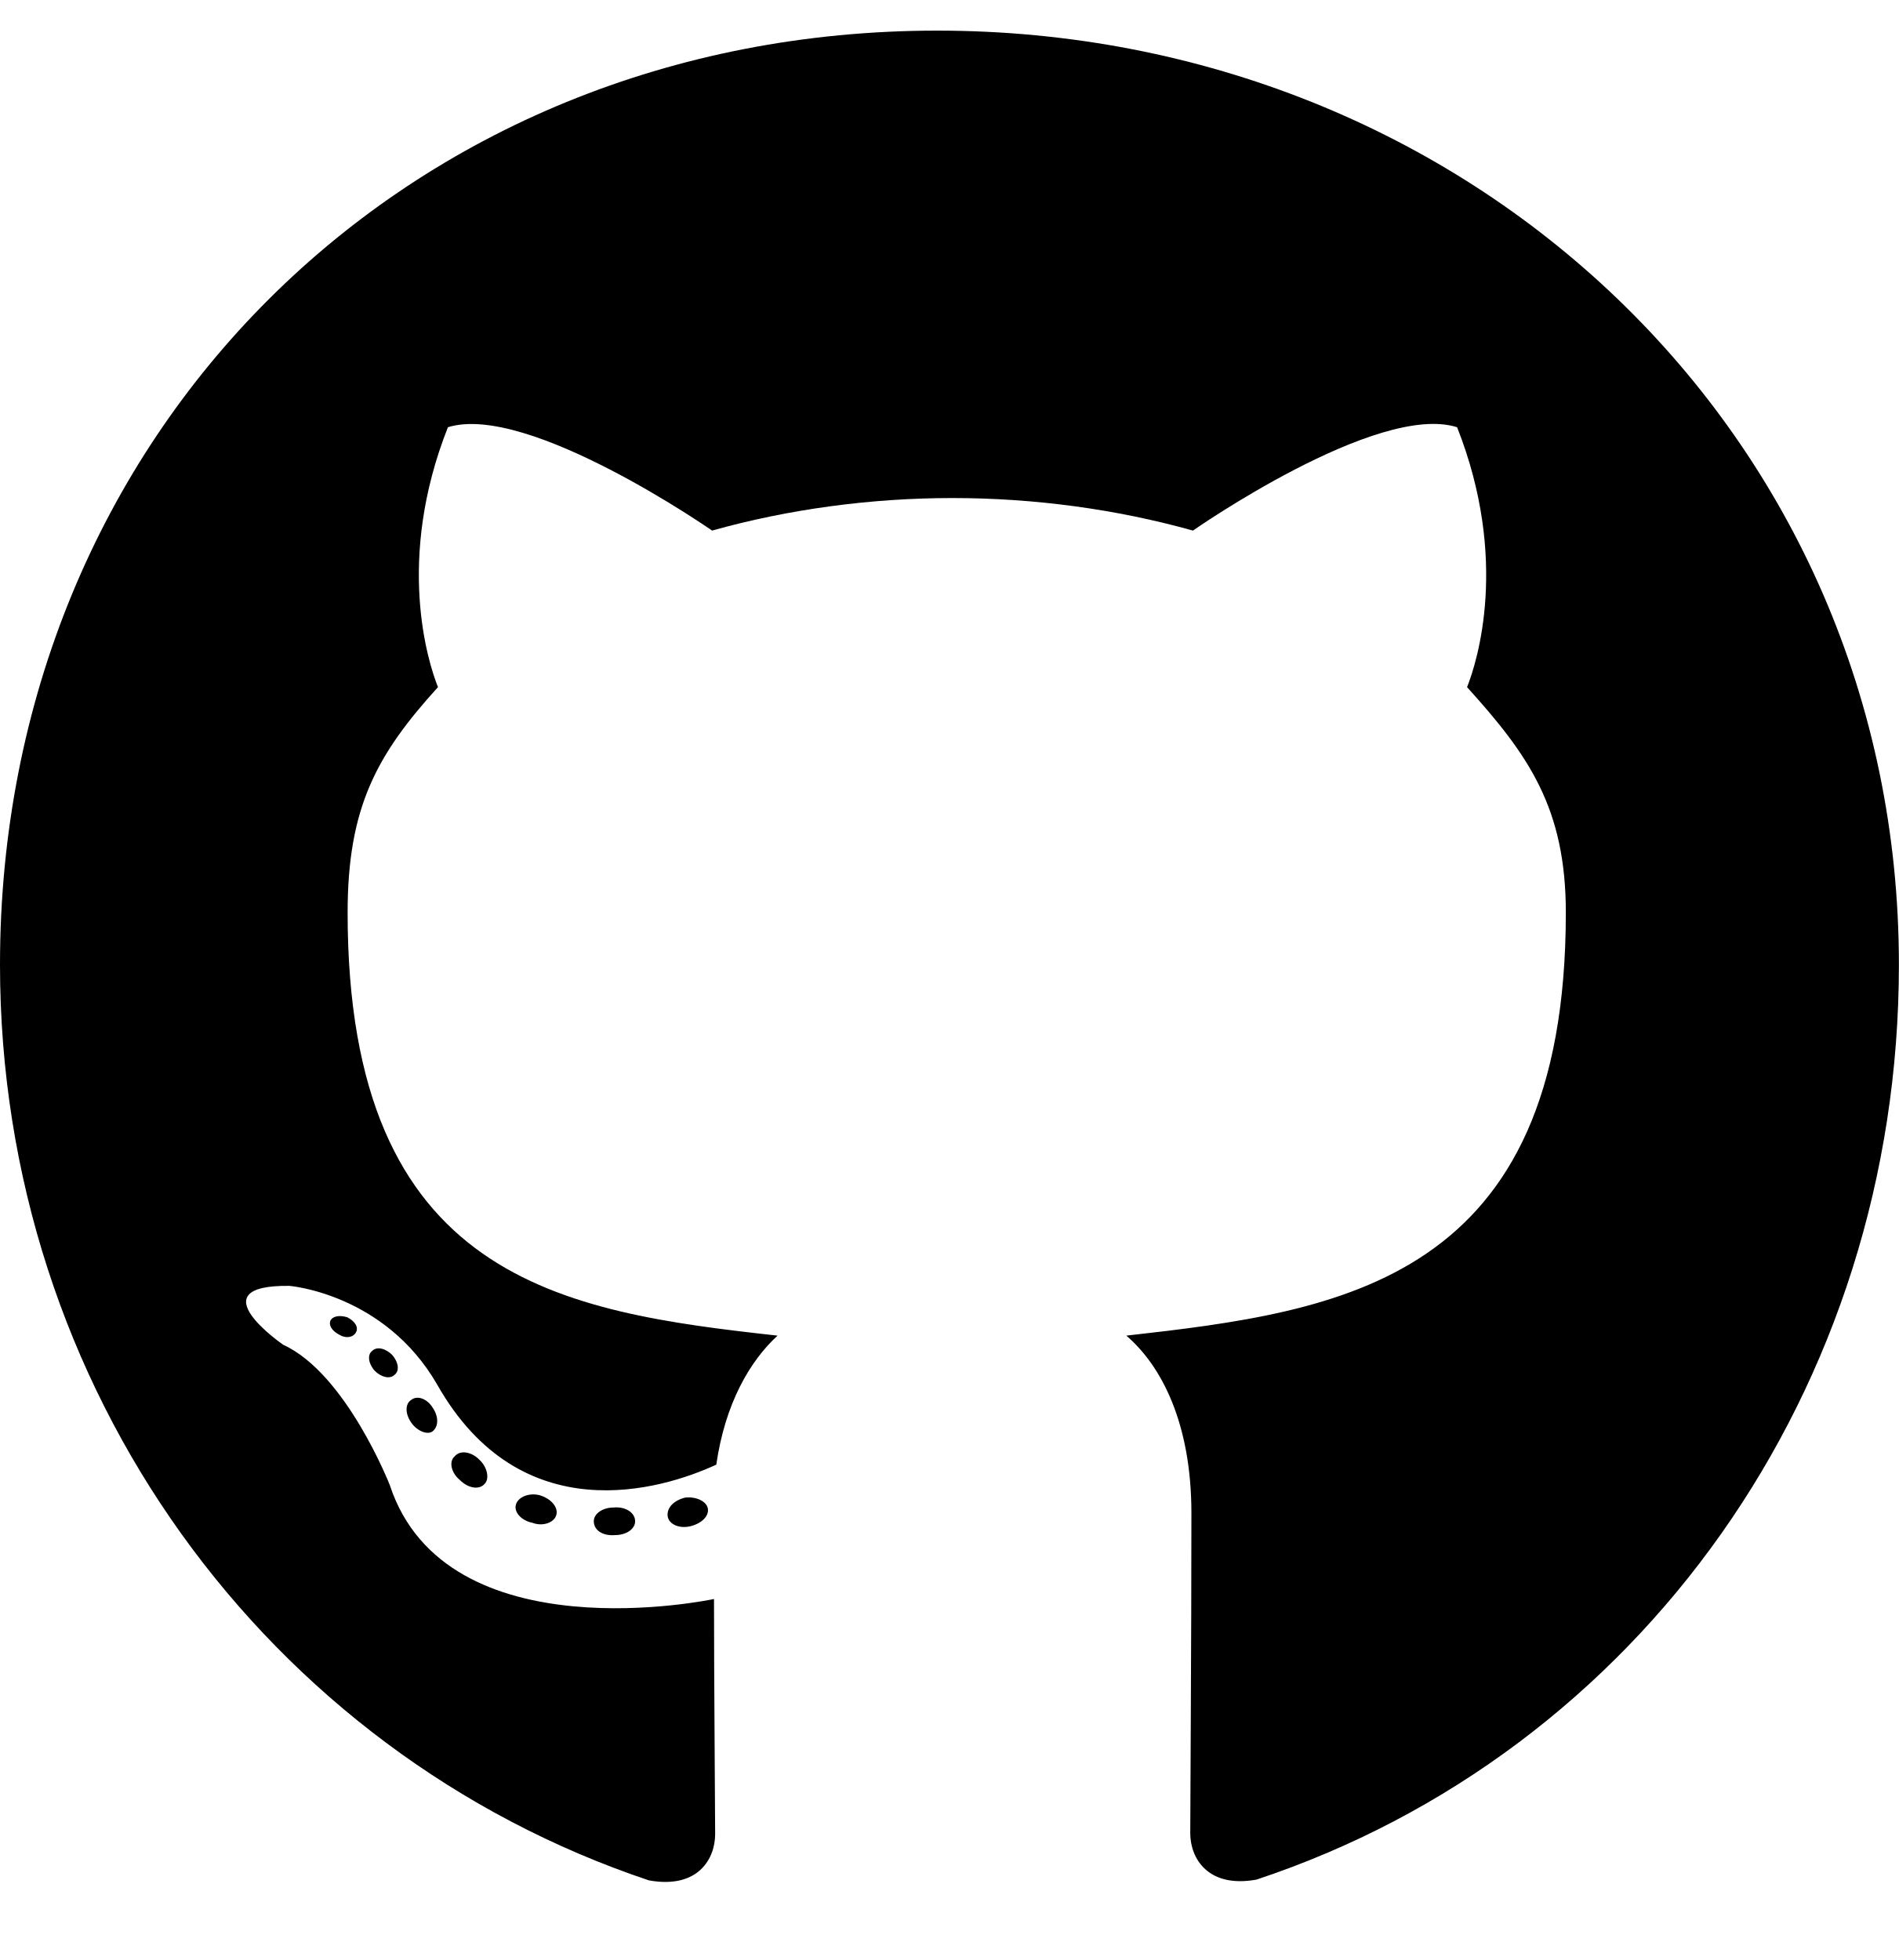
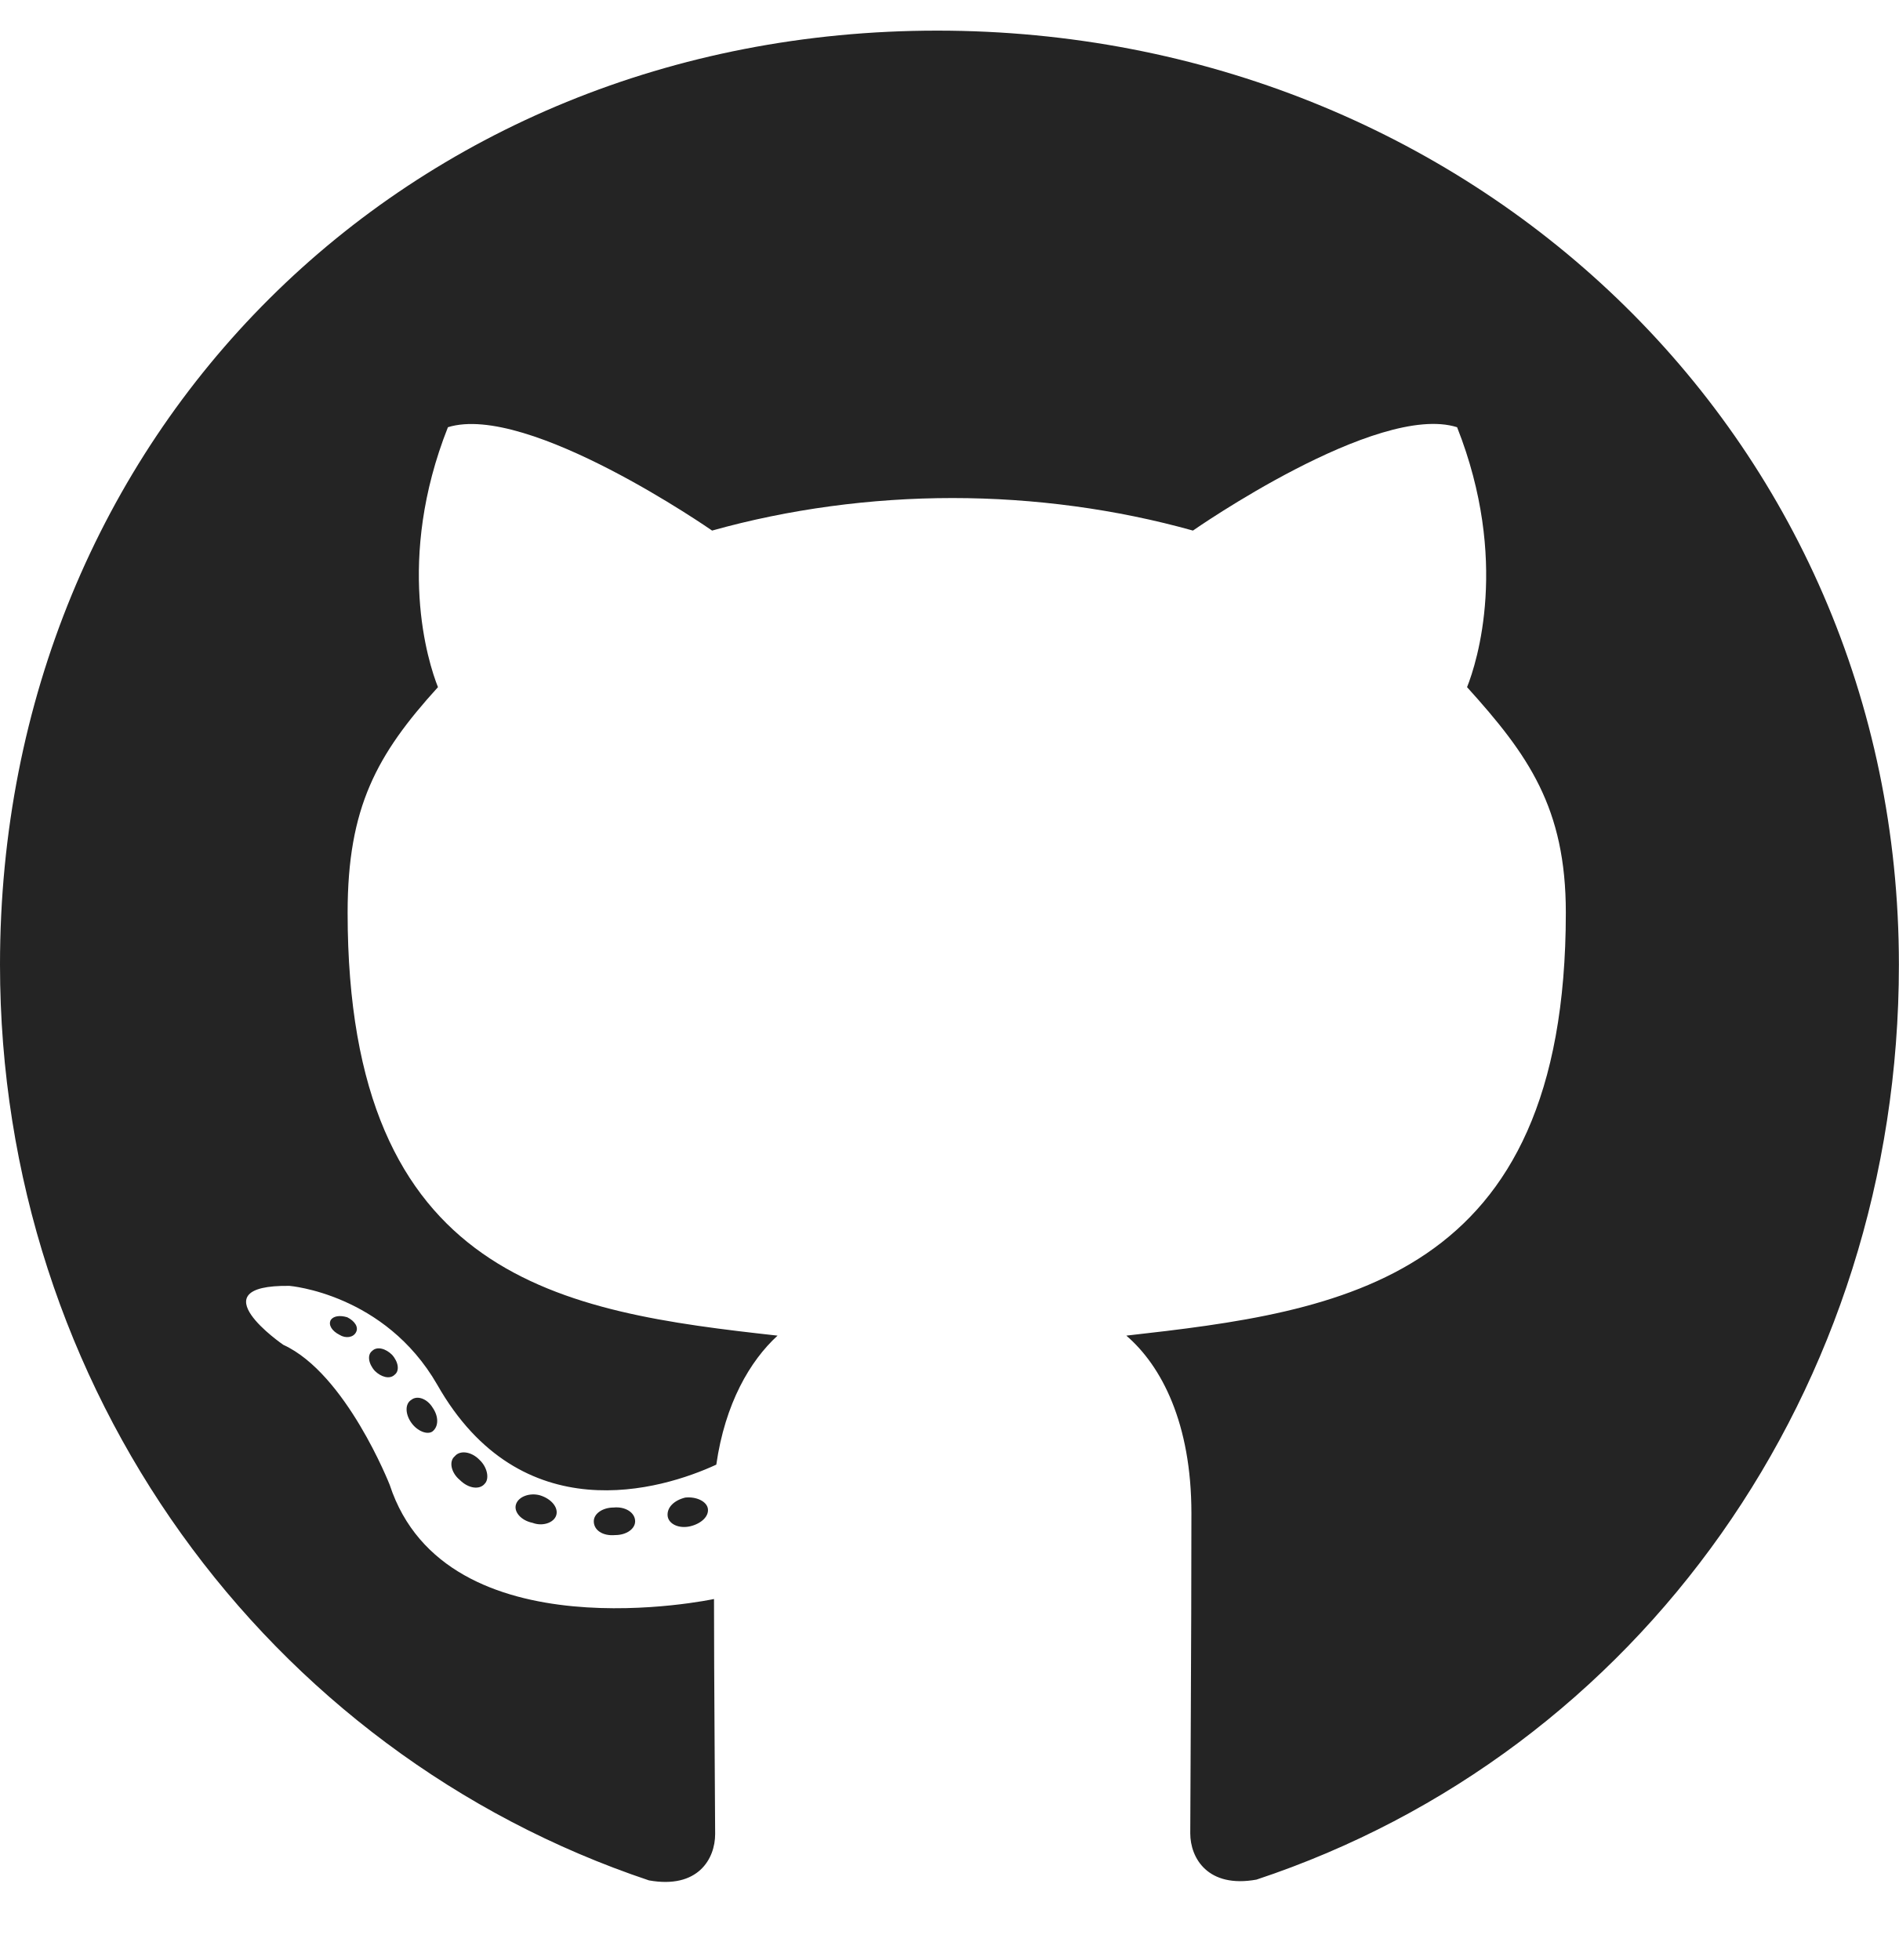
<svg xmlns="http://www.w3.org/2000/svg" viewBox="0 0 496 512">
-   <path fill="#000000" d="M165.9 397.4c0 2-2.3 3.6-5.2 3.6-3.3 .3-5.6-1.3-5.6-3.6 0-2 2.3-3.6 5.2-3.6 3-.3 5.6 1.3 5.6 3.6zm-31.1-4.5c-.7 2 1.3 4.3 4.3 4.9 2.6 1 5.6 0 6.2-2s-1.3-4.3-4.3-5.2c-2.6-.7-5.5 .3-6.2 2.3zm44.2-1.7c-2.9 .7-4.9 2.6-4.6 4.9 .3 2 2.9 3.3 5.9 2.6 2.9-.7 4.9-2.6 4.6-4.6-.3-1.9-3-3.2-5.9-2.9zM244.8 8C106.1 8 0 113.3 0 252c0 110.9 69.8 205.8 169.5 239.2 12.8 2.3 17.3-5.6 17.3-12.1 0-6.2-.3-40.4-.3-61.4 0 0-70 15-84.7-29.8 0 0-11.4-29.1-27.8-36.6 0 0-22.9-15.7 1.6-15.4 0 0 24.9 2 38.6 25.8 21.9 38.6 58.6 27.5 72.9 20.9 2.3-16 8.8-27.1 16-33.7-55.9-6.2-112.3-14.3-112.3-110.5 0-27.5 7.6-41.3 23.6-58.9-2.6-6.5-11.1-33.3 2.6-67.9 20.9-6.5 69 27 69 27 20-5.6 41.5-8.5 62.8-8.5s42.8 2.9 62.8 8.5c0 0 48.1-33.6 69-27 13.7 34.7 5.2 61.4 2.6 67.9 16 17.7 25.8 31.5 25.8 58.9 0 96.5-58.9 104.2-114.8 110.5 9.2 7.9 17 22.9 17 46.4 0 33.7-.3 75.4-.3 83.6 0 6.5 4.6 14.4 17.3 12.1C428.2 457.8 496 362.9 496 252 496 113.3 383.5 8 244.8 8zM97.2 352.9c-1.3 1-1 3.3 .7 5.2 1.6 1.6 3.9 2.3 5.2 1 1.3-1 1-3.3-.7-5.2-1.6-1.6-3.9-2.3-5.2-1zm-10.8-8.1c-.7 1.3 .3 2.9 2.3 3.9 1.6 1 3.6 .7 4.3-.7 .7-1.3-.3-2.9-2.3-3.9-2-.6-3.6-.3-4.3 .7zm32.4 35.6c-1.6 1.3-1 4.3 1.3 6.2 2.3 2.3 5.2 2.6 6.5 1 1.3-1.3 .7-4.3-1.3-6.2-2.2-2.3-5.2-2.6-6.5-1zm-11.4-14.7c-1.6 1-1.6 3.6 0 5.9 1.6 2.3 4.3 3.3 5.6 2.3 1.6-1.3 1.6-3.9 0-6.2-1.4-2.3-4-3.3-5.6-2z" />
+   <path fill="#242424" d="M165.9 397.4c0 2-2.3 3.6-5.2 3.6-3.3 .3-5.6-1.3-5.6-3.6 0-2 2.3-3.6 5.2-3.6 3-.3 5.6 1.3 5.6 3.6zm-31.1-4.5c-.7 2 1.3 4.3 4.3 4.9 2.6 1 5.6 0 6.2-2s-1.3-4.3-4.3-5.2c-2.6-.7-5.5 .3-6.2 2.3zm44.2-1.7c-2.9 .7-4.9 2.6-4.6 4.9 .3 2 2.9 3.3 5.9 2.6 2.9-.7 4.9-2.6 4.6-4.6-.3-1.9-3-3.2-5.9-2.9zM244.8 8C106.1 8 0 113.3 0 252c0 110.9 69.8 205.8 169.5 239.2 12.8 2.3 17.3-5.6 17.3-12.1 0-6.2-.3-40.4-.3-61.4 0 0-70 15-84.7-29.8 0 0-11.4-29.1-27.8-36.6 0 0-22.9-15.7 1.6-15.4 0 0 24.9 2 38.6 25.8 21.9 38.6 58.6 27.5 72.9 20.9 2.3-16 8.8-27.1 16-33.7-55.9-6.2-112.3-14.3-112.3-110.5 0-27.5 7.6-41.3 23.6-58.9-2.6-6.5-11.1-33.3 2.6-67.9 20.9-6.5 69 27 69 27 20-5.6 41.5-8.5 62.8-8.5s42.8 2.9 62.8 8.5c0 0 48.1-33.6 69-27 13.7 34.7 5.2 61.4 2.6 67.9 16 17.7 25.8 31.5 25.8 58.9 0 96.5-58.9 104.2-114.8 110.5 9.2 7.9 17 22.9 17 46.4 0 33.7-.3 75.4-.3 83.6 0 6.5 4.6 14.4 17.3 12.1C428.2 457.8 496 362.9 496 252 496 113.3 383.5 8 244.8 8zM97.2 352.9c-1.3 1-1 3.3 .7 5.2 1.6 1.6 3.9 2.3 5.2 1 1.3-1 1-3.3-.7-5.2-1.6-1.6-3.9-2.3-5.2-1zm-10.8-8.1c-.7 1.3 .3 2.9 2.3 3.9 1.6 1 3.6 .7 4.3-.7 .7-1.3-.3-2.9-2.3-3.9-2-.6-3.6-.3-4.3 .7zm32.4 35.6c-1.6 1.3-1 4.3 1.3 6.2 2.3 2.3 5.2 2.6 6.5 1 1.3-1.3 .7-4.3-1.3-6.2-2.2-2.3-5.2-2.6-6.5-1zm-11.4-14.7c-1.6 1-1.6 3.6 0 5.9 1.6 2.3 4.3 3.3 5.6 2.3 1.6-1.3 1.6-3.9 0-6.2-1.4-2.3-4-3.3-5.6-2z" />
</svg>
